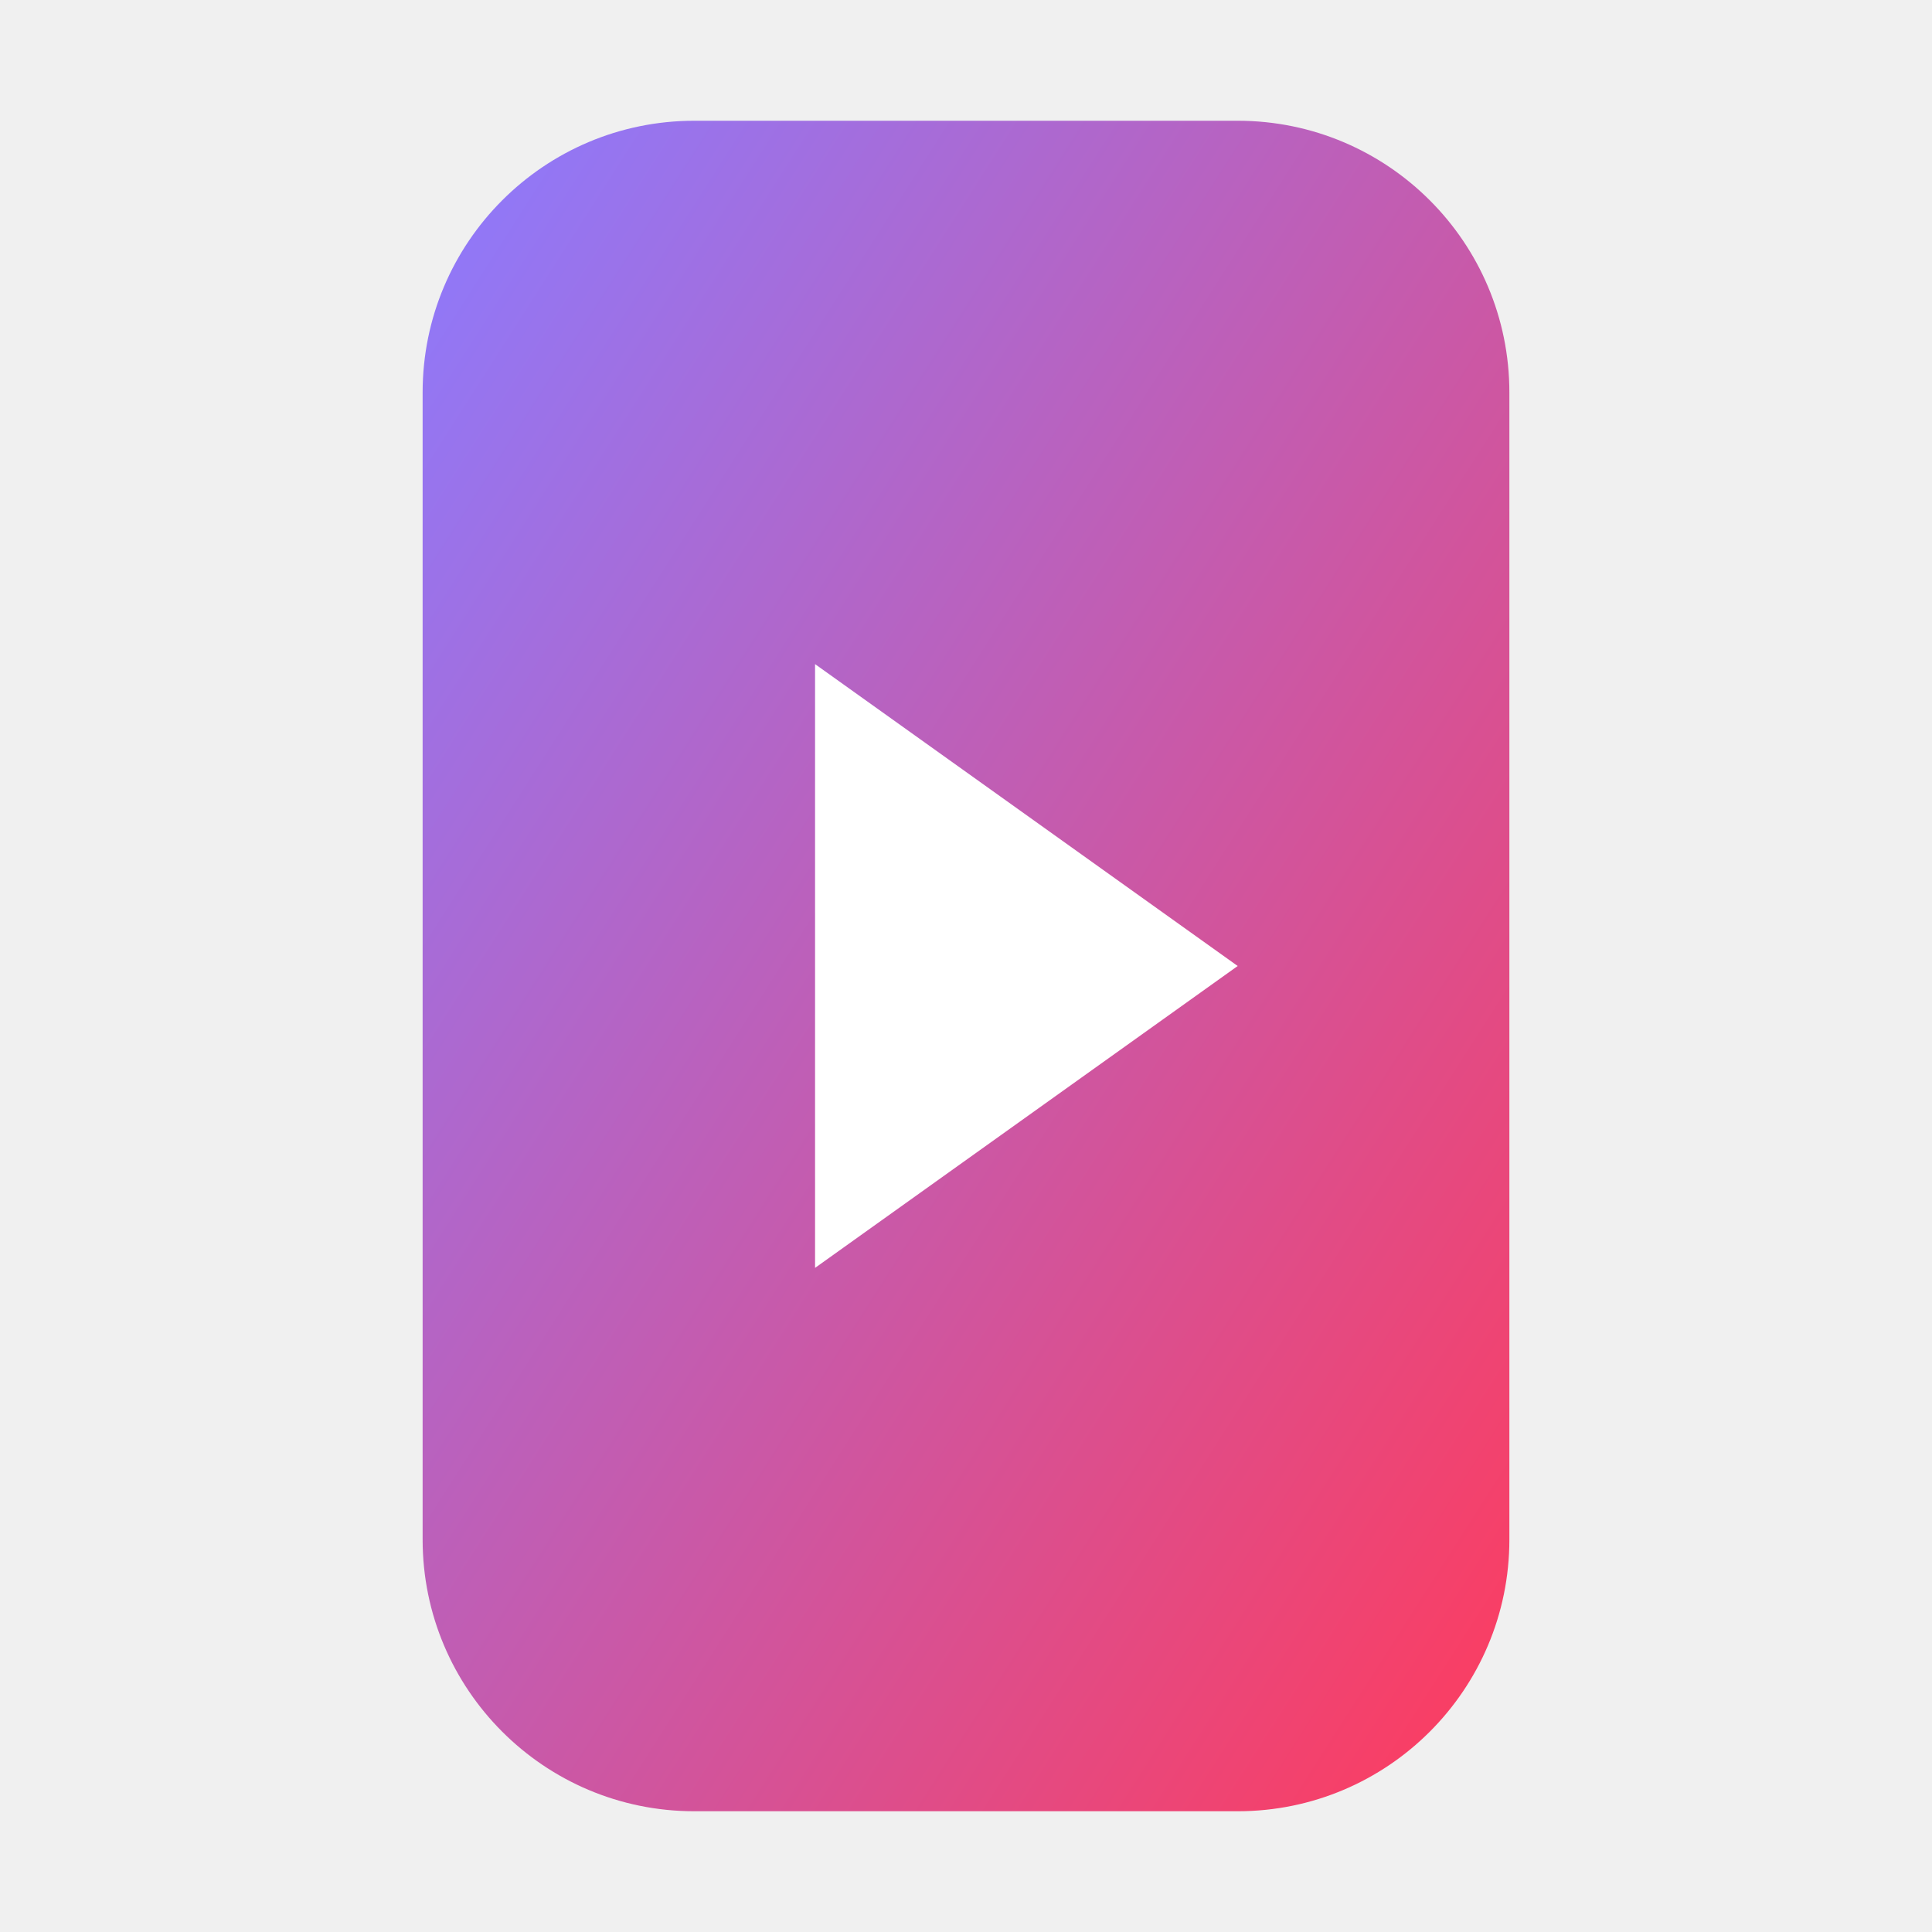
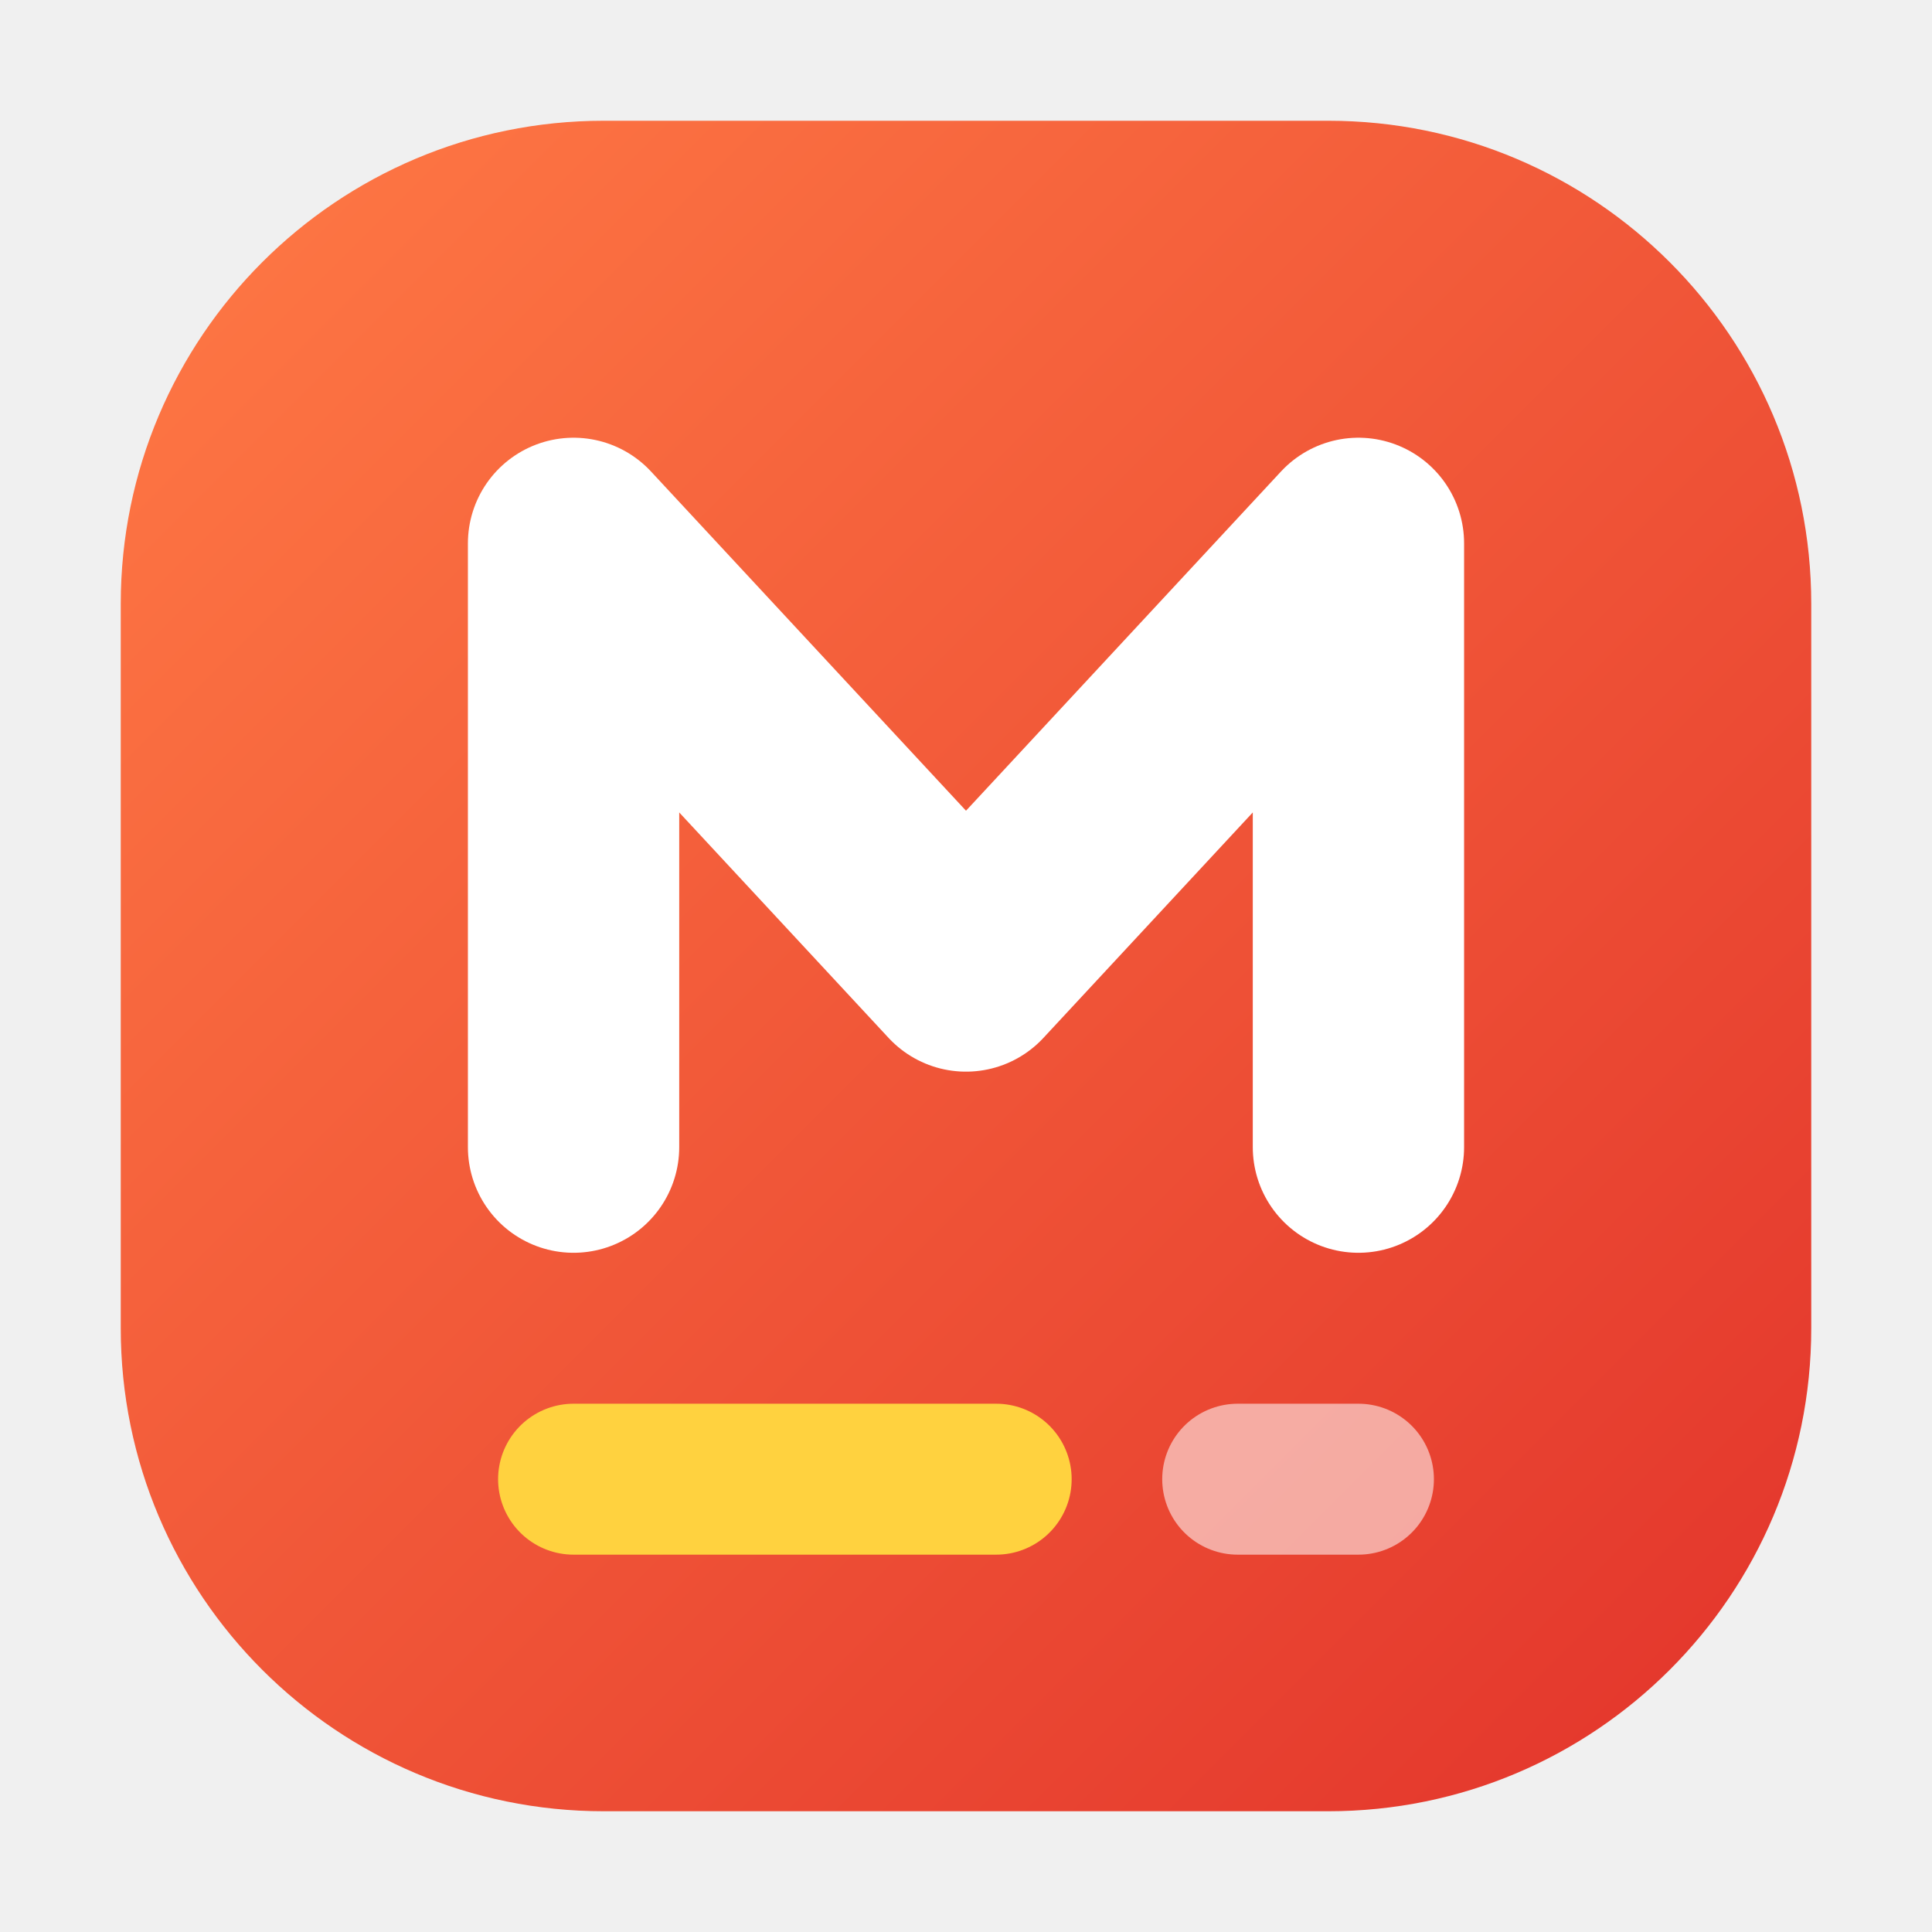
- <svg xmlns="http://www.w3.org/2000/svg" viewBox="0 0 64 64">
+ <svg xmlns="http://www.w3.org/2000/svg" viewBox="0 0 64 64" role="img" aria-label="Morfeo">
  <defs>
-     <linearGradient id="g" x1="0" y1="0" x2="1" y2="1">
-       <stop offset="0" stop-color="#8B7BFF" />
-       <stop offset="1" stop-color="#FF3B5C" />
+     <linearGradient id="f" x1="0" y1="0" x2="1" y2="1">
+       <stop offset="0" stop-color="#FF7A45" />
+       <stop offset="1" stop-color="#E2332B" />
    </linearGradient>
  </defs>
-   <rect x="14" y="4" width="36" height="56" rx="9" fill="url(#g)" />
-   <path d="M27 22 L41 32 L27 42 Z" fill="#fff" />
+   <rect x="4" y="4" width="56" height="56" rx="16" fill="url(#f)" />
+   <path d="M19 38V18l13 14 13-14v20" fill="none" stroke="#fff" stroke-width="7" stroke-linecap="round" stroke-linejoin="round" />
+   <path d="M19 49h14" stroke="#FFD23F" stroke-width="5" stroke-linecap="round" />
+   <path d="M41 49h4" stroke="#fff" stroke-opacity=".55" stroke-width="5" stroke-linecap="round" />
</svg>
